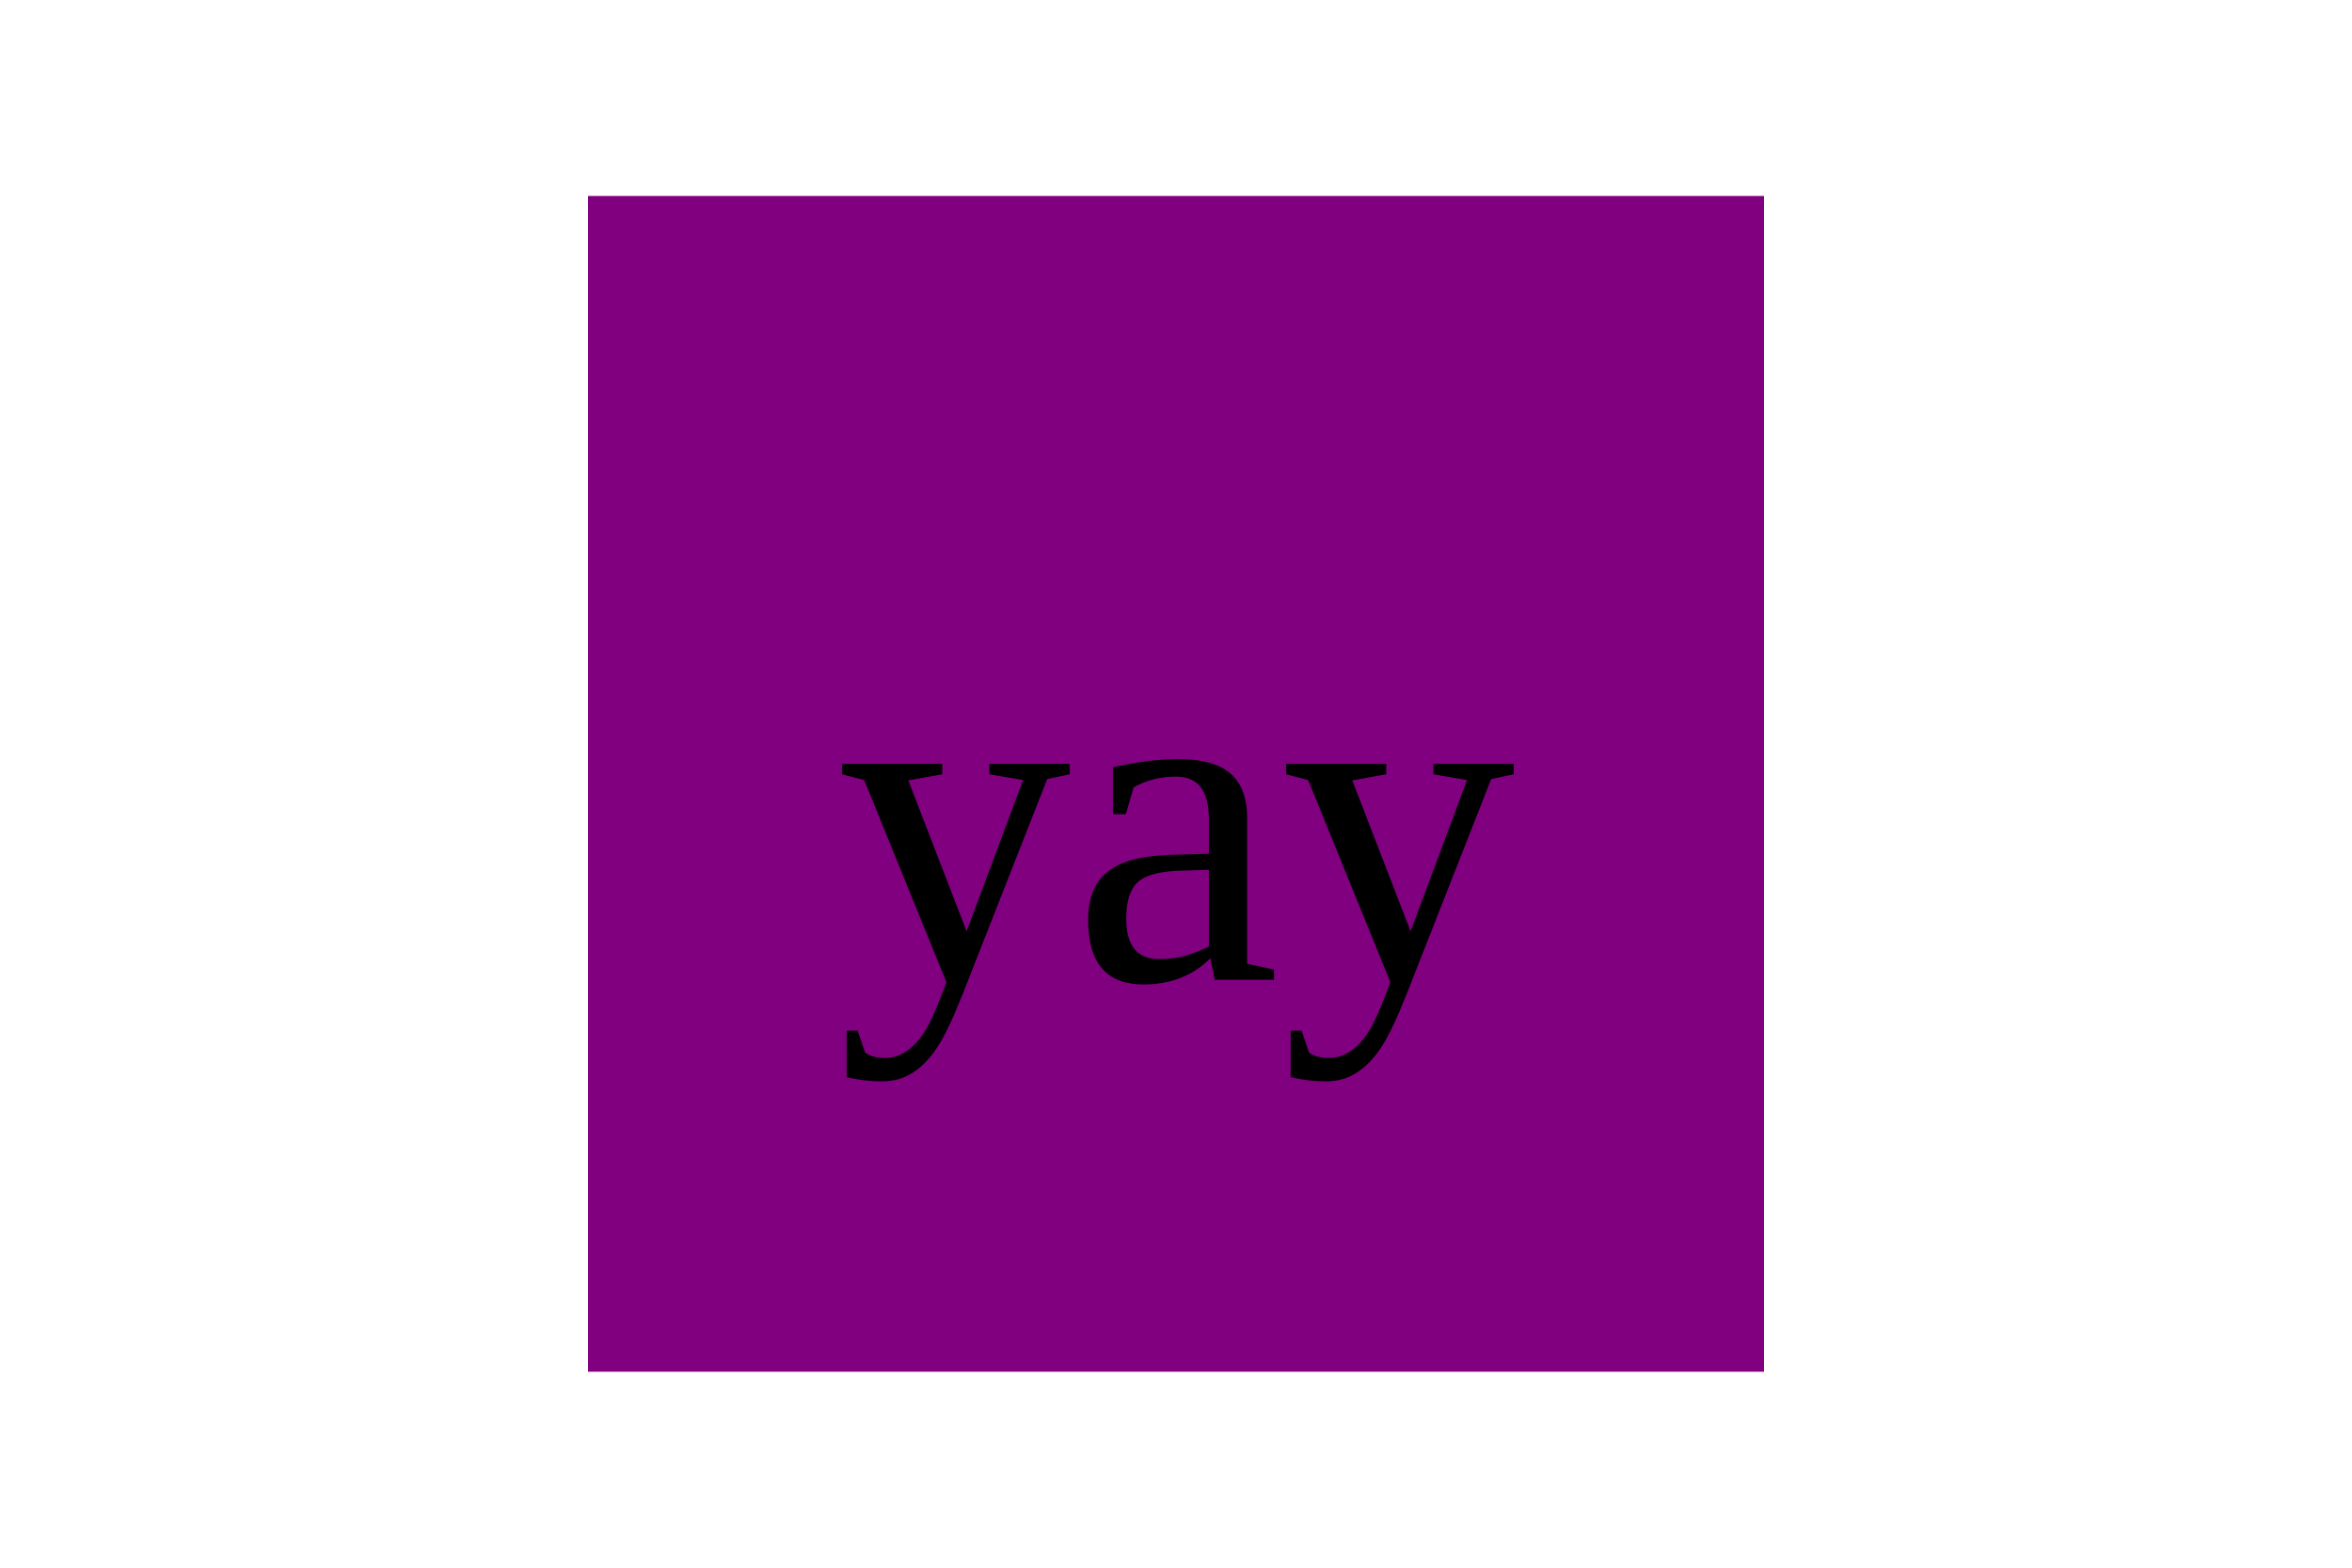
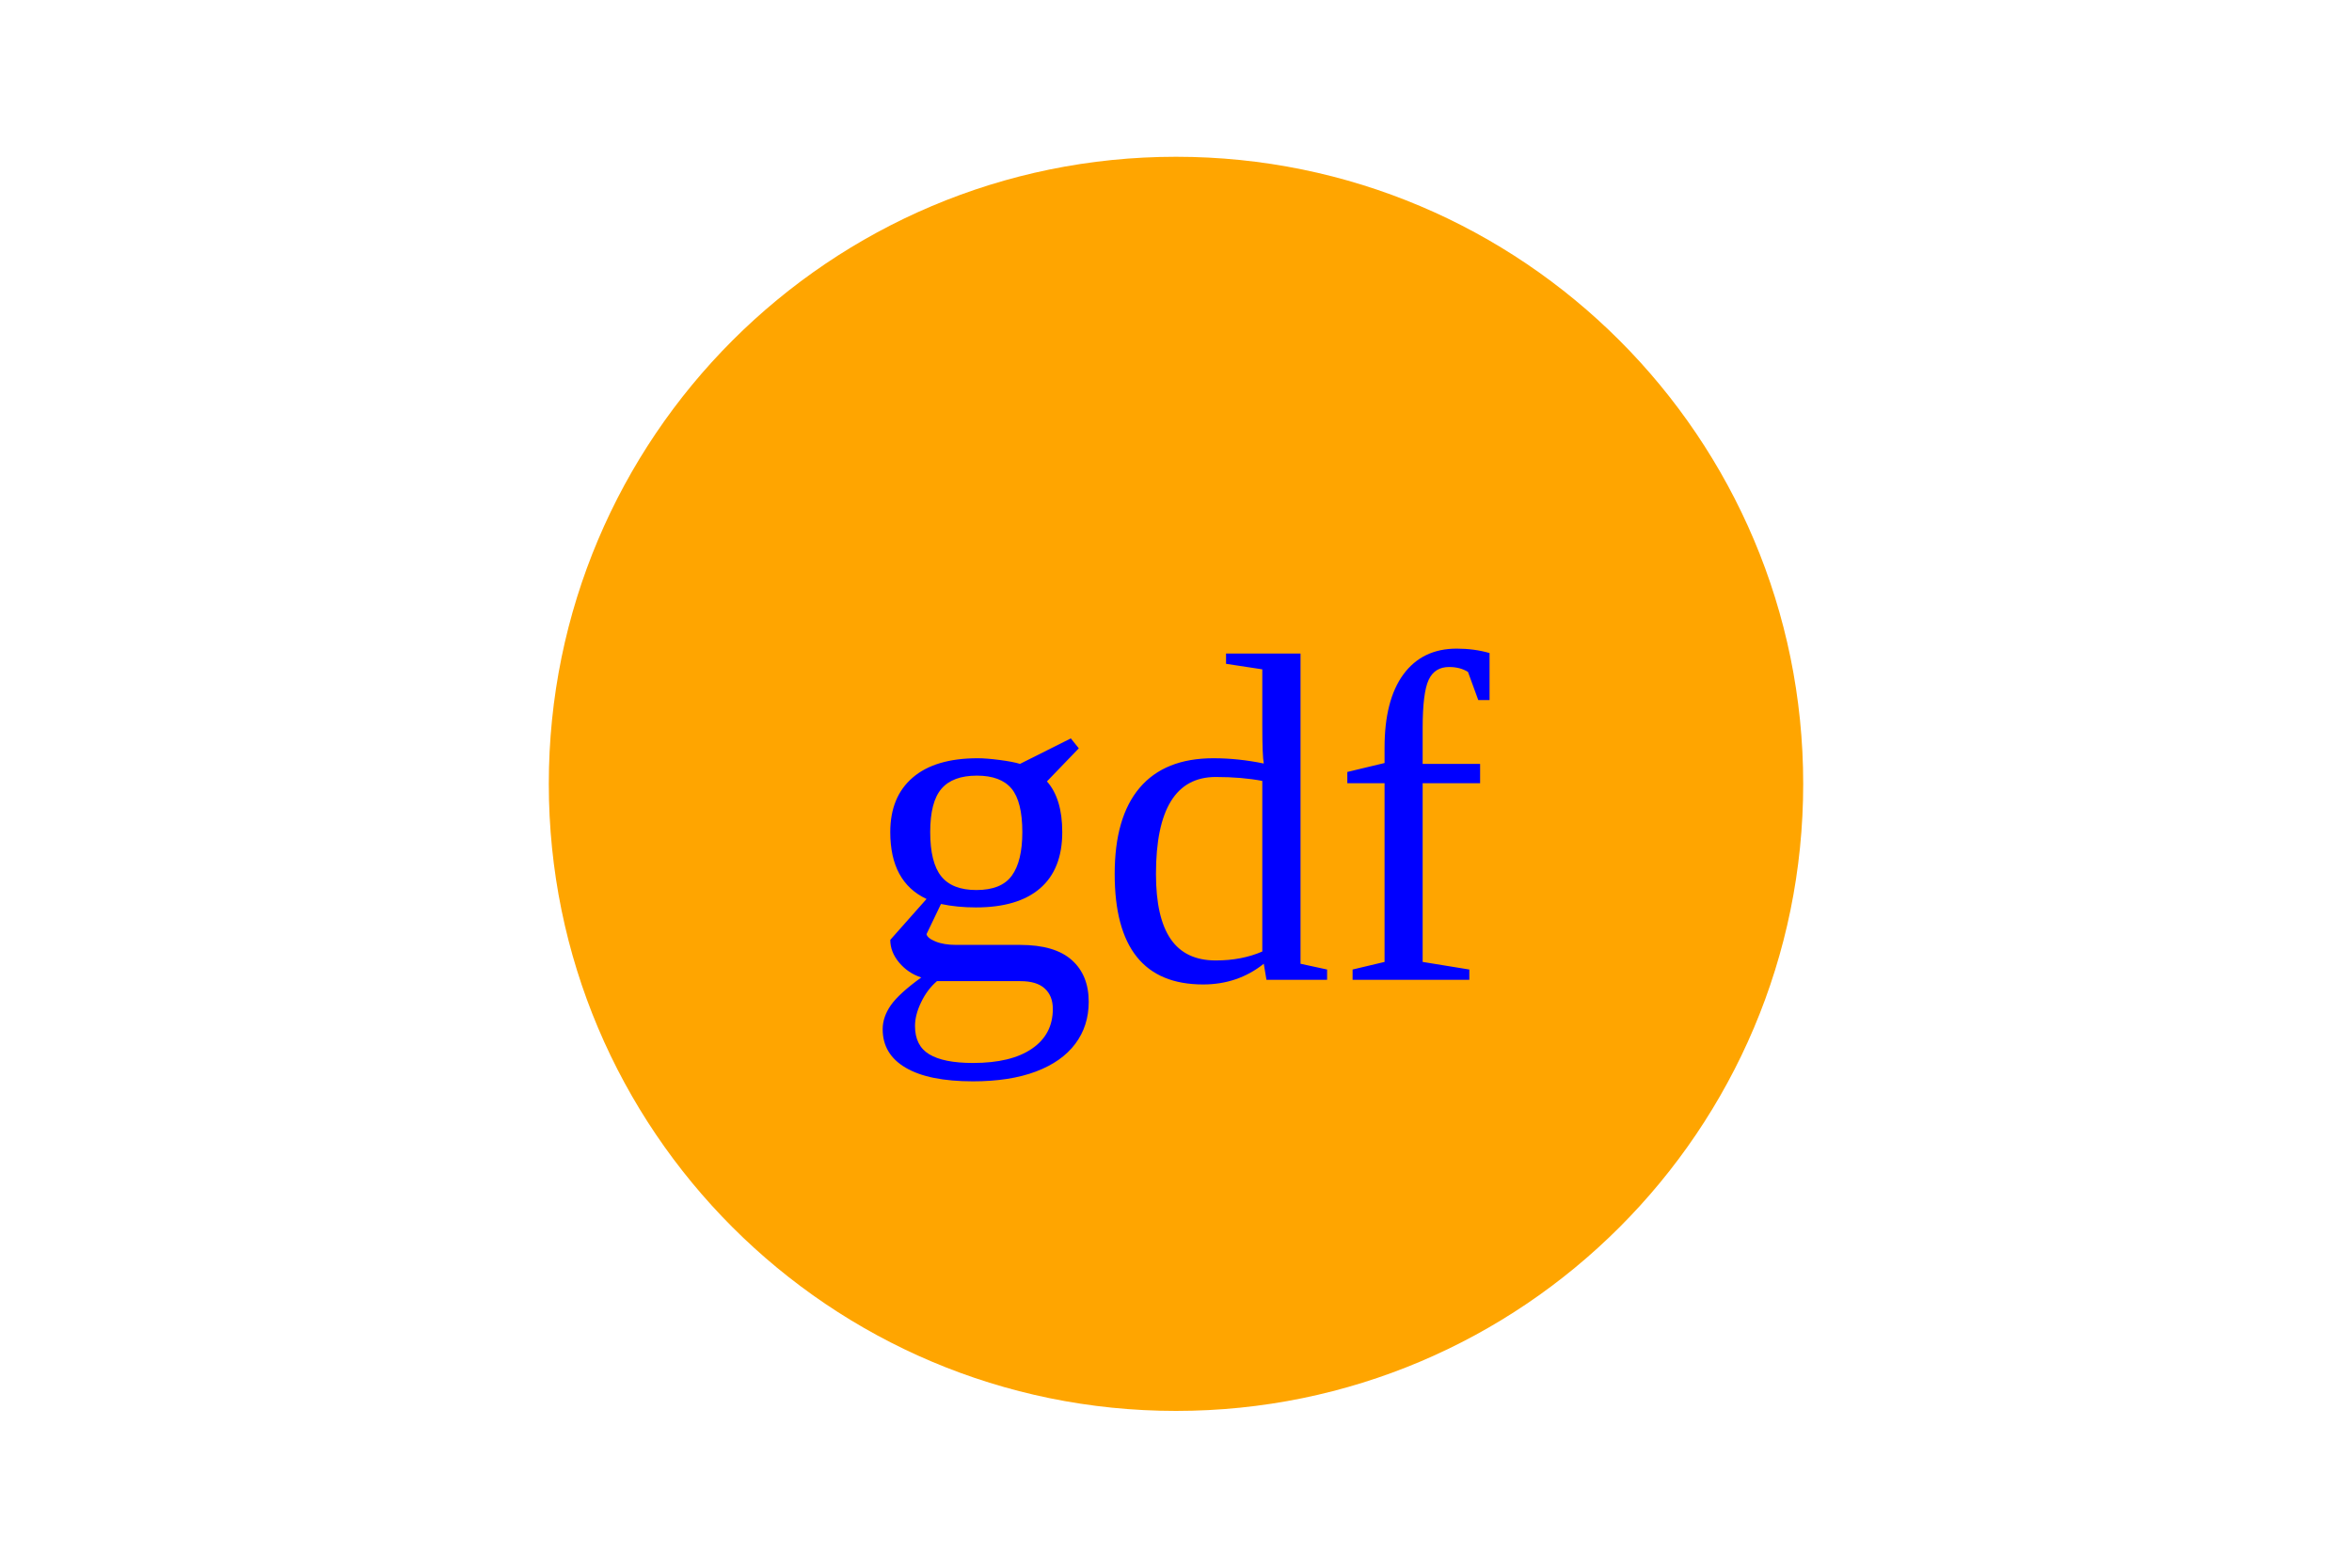
<svg xmlns="http://www.w3.org/2000/svg" version="1.1" width="300" height="200">
-   <rect x="75" y="25" width="150" height="150" fill="purple" />
-   <text x="150" y="125" font-size="60" text-anchor="middle" fill="black">yay</text>
+   <circle cx="150" cy="100" r="80" fill="orange" />
+   <text x="150" y="125" font-size="60" text-anchor="middle" fill="blue">gdf</text>
</svg>
